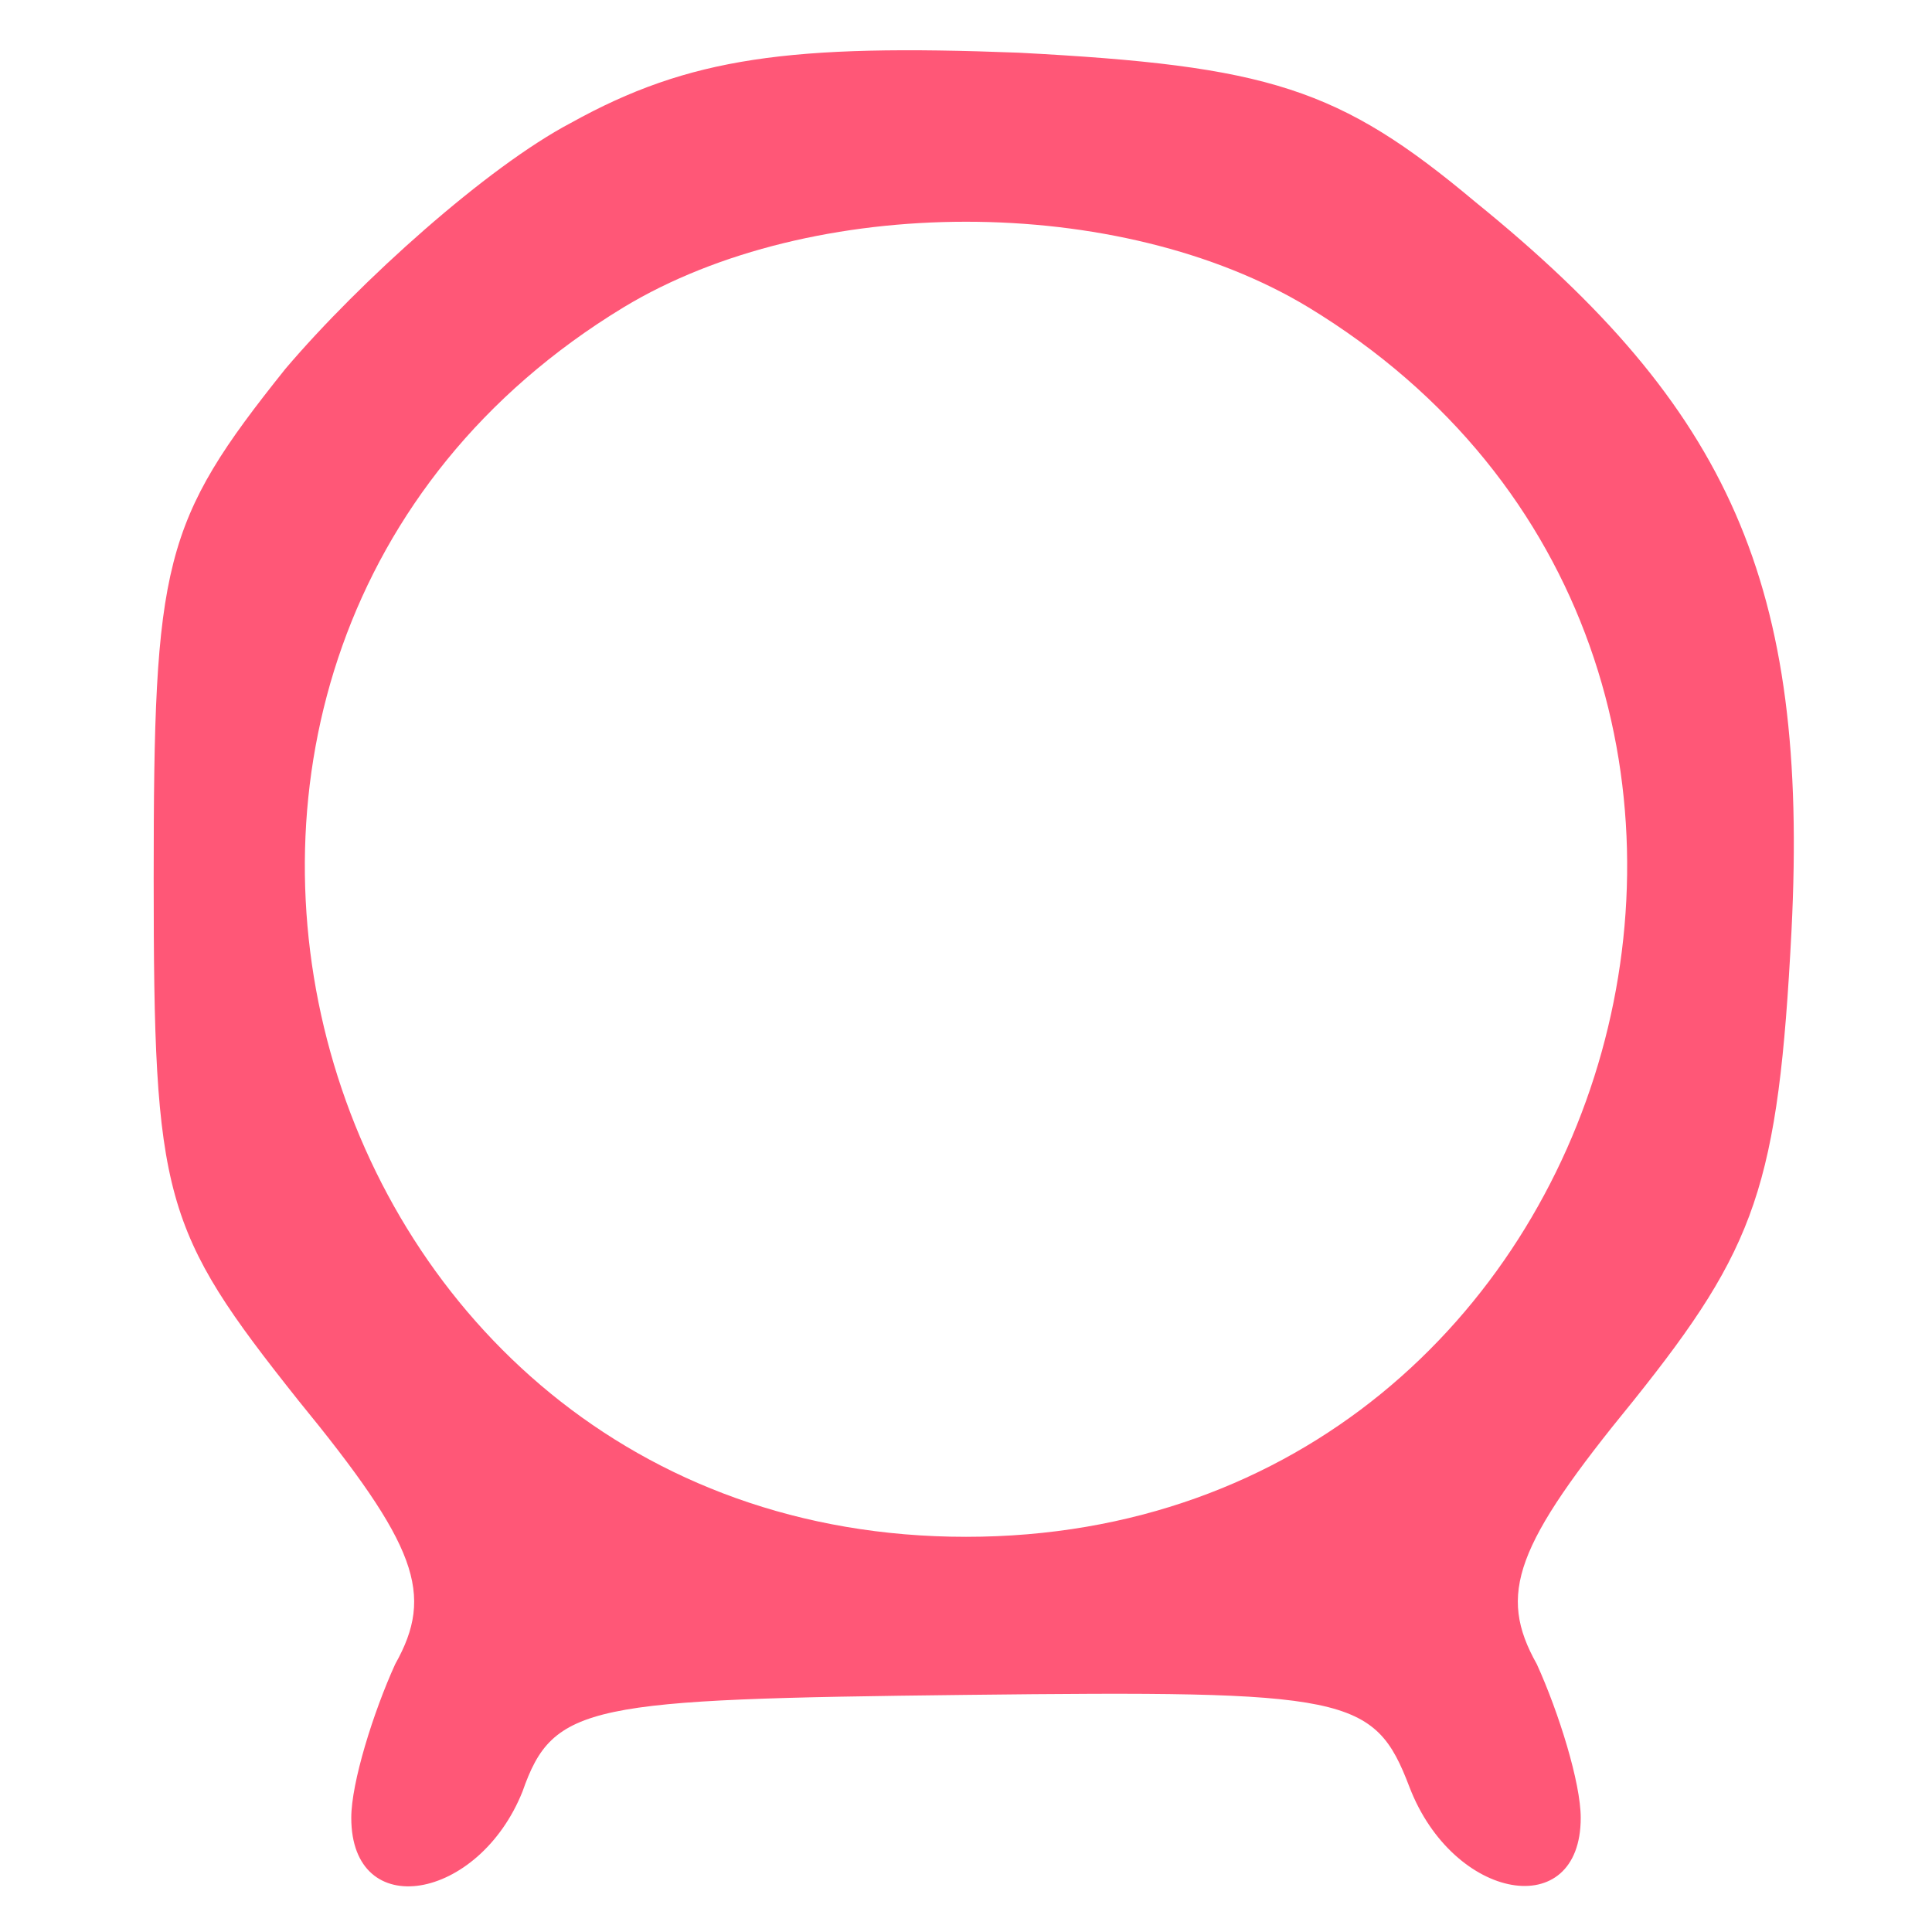
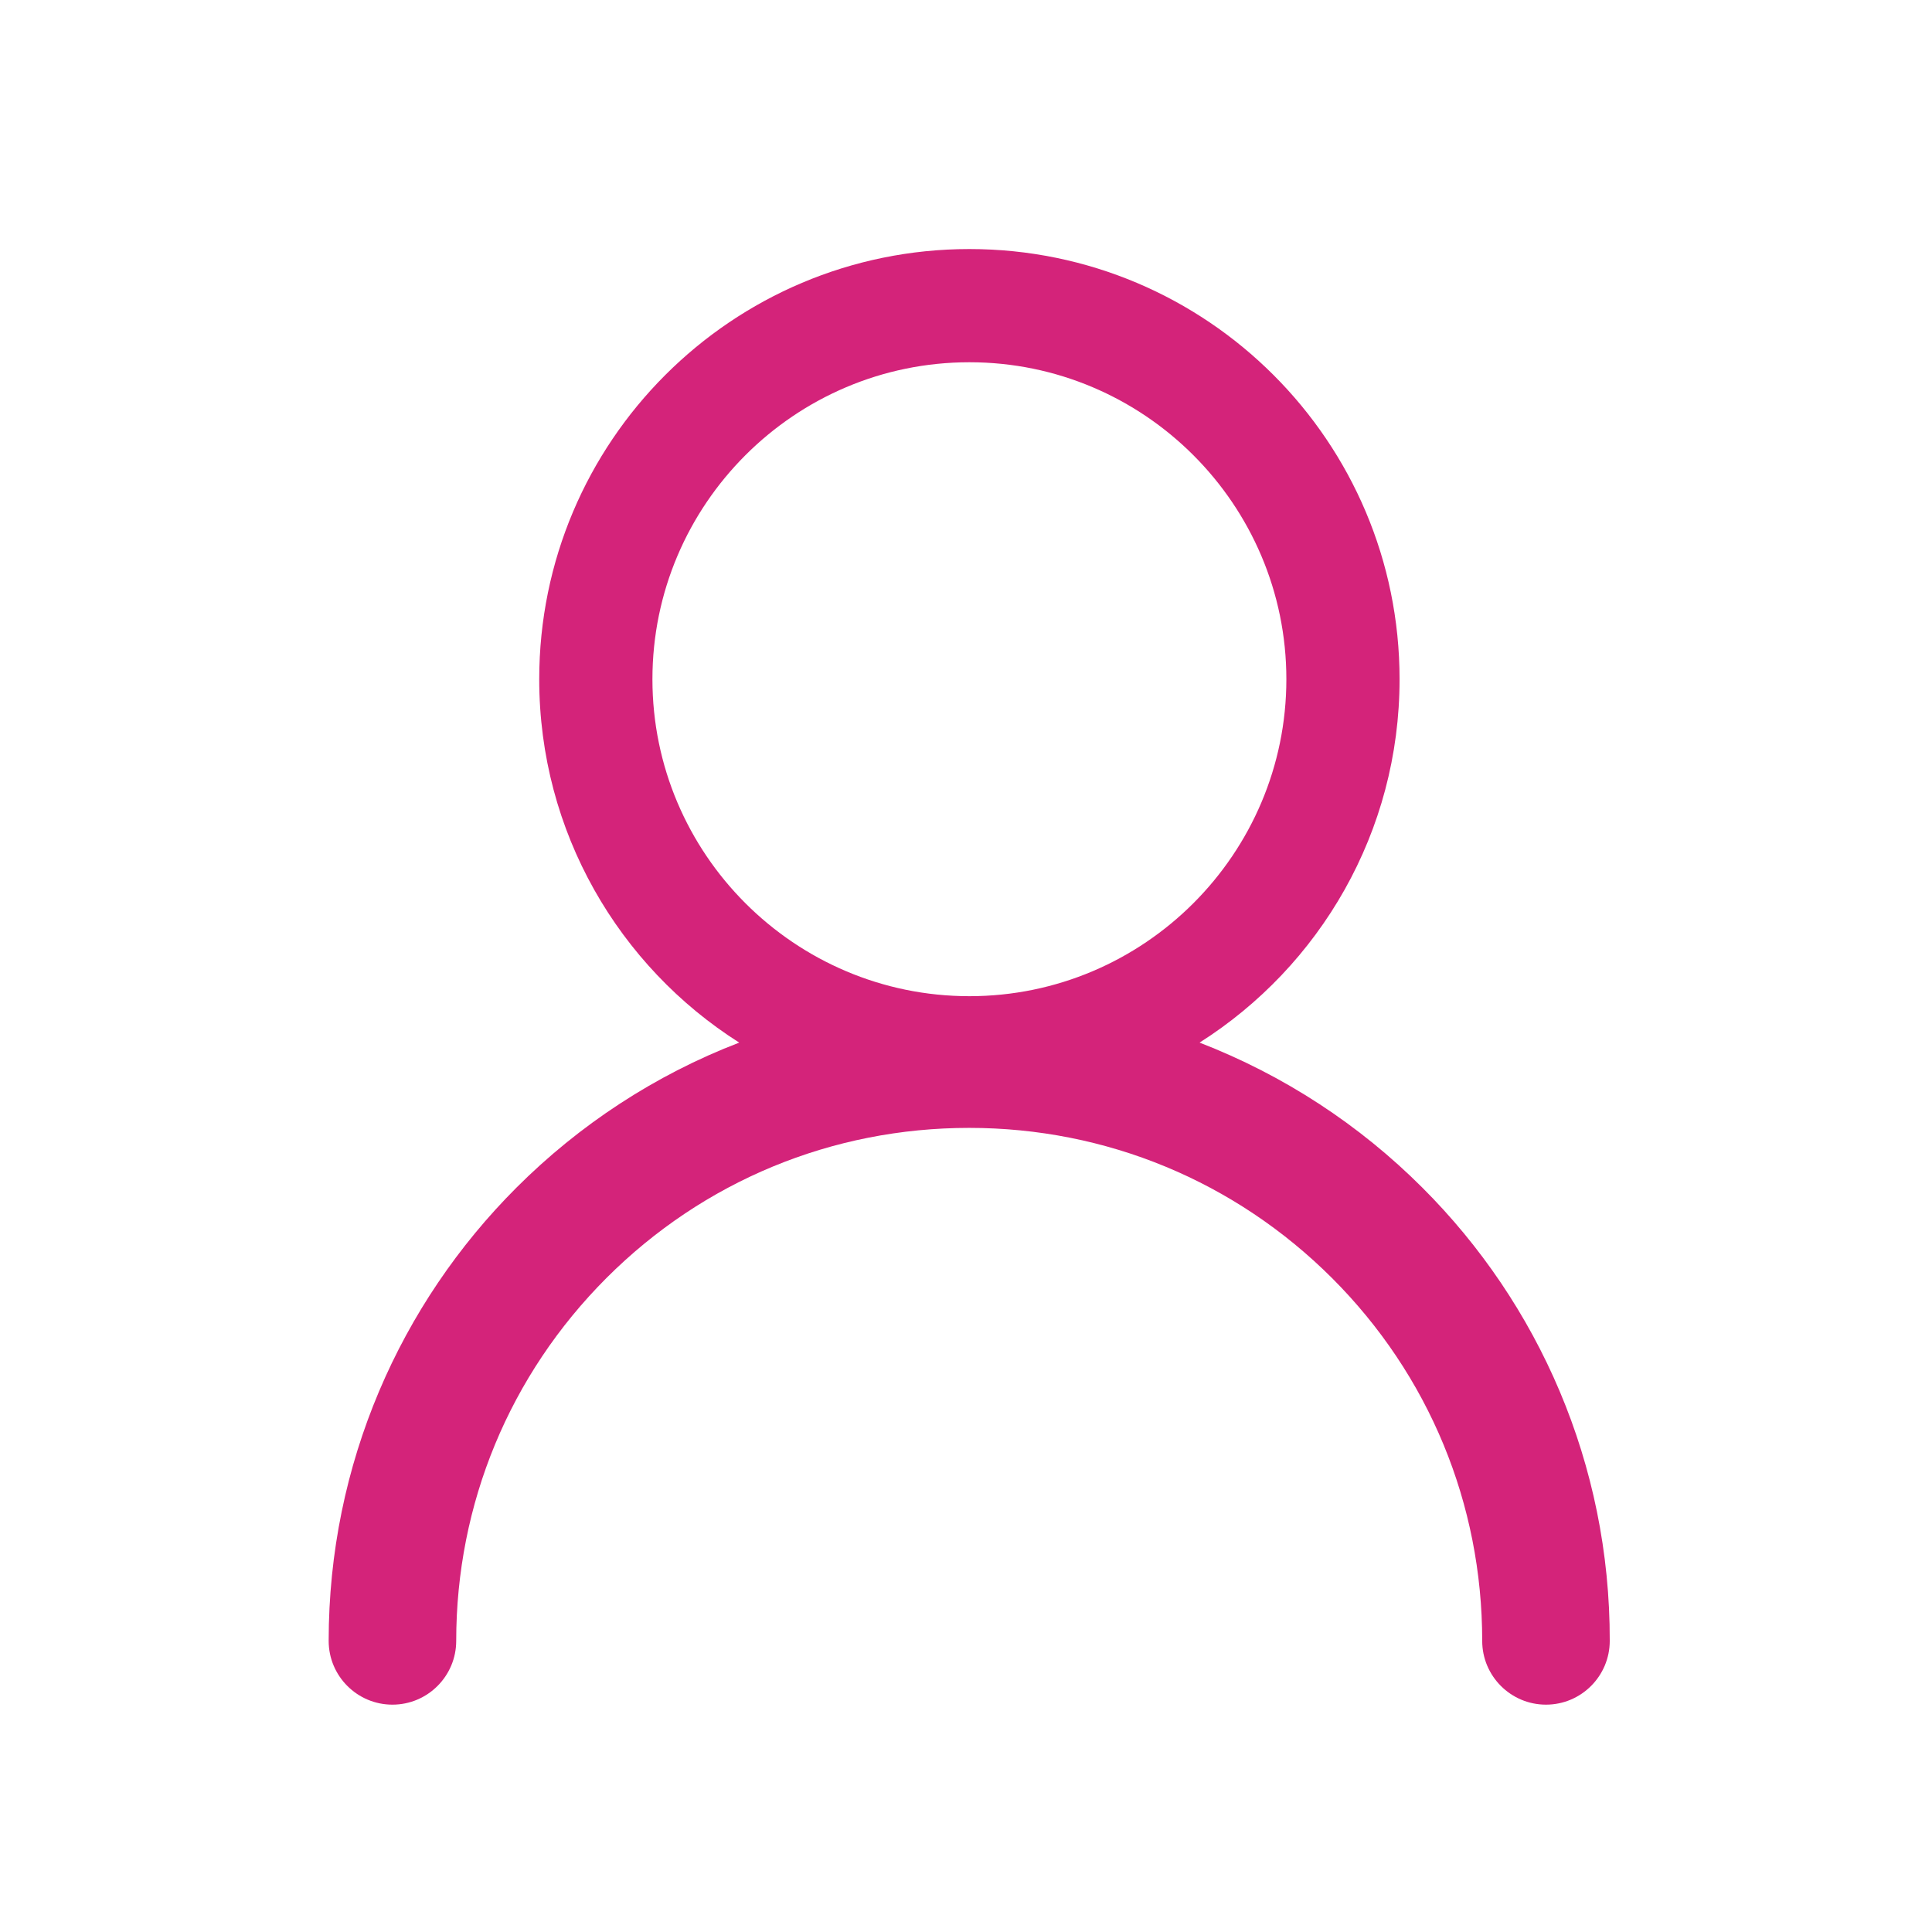
- <svg xmlns="http://www.w3.org/2000/svg" version="1.0" width="44pt" height="44pt" viewBox="0 0 44 44" preserveAspectRatio="xMidYMid meet">
-   <g transform="translate(0,44) scale(0.1,-0.1)" fill="#ff5777" stroke="none">
-     <path d="M130 412 c-19 -10 -48 -36 -65 -56 -28 -35 -30 -44 -30 -116 0 -73 2 -80 33 -119 27 -33 31 -44 22 -60 -5 -11 -10 -27 -10 -35 0 -24 29 -19 39 6 7 20 15 21 101 22 87 1 93 0 101 -21 10 -26 39 -31 39 -7 0 8 -5 24 -10 35 -9 16 -5 27 22 60 28 35 33 49 36 107 4 79 -14 119 -72 166 -31 26 -47 31 -104 34 -52 2 -75 -1 -102 -16z m168 -42 c130 -79 74 -280 -78 -280 -152 0 -208 201 -78 280 43 26 113 26 156 0z" />
-   </g>
+ <svg xmlns="http://www.w3.org/2000/svg" t="1620642672068" class="icon" viewBox="0 0 1024 1024" version="1.1" p-id="1162" width="200" height="200">
+   <defs>
+     <style type="text/css" />
+   </defs>
+   <path d="M753.9 629.5c-33.3-33.3-73.4-59.6-118.1-76.9 63.7-40.4 106-111.6 106-192.6 0-125.9-102.1-228-228-228s-228 102.1-228 228c0 81 42.3 152.2 106 192.6-44.7 17.2-84.8 43.6-118.1 76.9-61.5 61.5-99.5 146.4-99.5 240.2 0 18.7 15.2 33.8 33.8 33.8 18.7 0 33.8-15.2 33.8-33.8 0-72.6 28.3-140.9 79.6-192.3 51.4-51.4 119.6-79.6 192.3-79.6 72.6 0 140.9 28.3 192.3 79.6 51.4 51.4 79.6 119.7 79.6 192.3 0 18.7 15.2 33.8 33.8 33.8 18.7 0 33.8-15.2 33.8-33.8C853.4 775.9 815.4 690.9 753.9 629.5zM345.8 360c0-92.6 75.4-168 168-168s168 75.4 168 168c0 92.6-75.4 168-168 168S345.8 452.6 345.8 360z" p-id="1163" fill="#d4237a" />
</svg>
